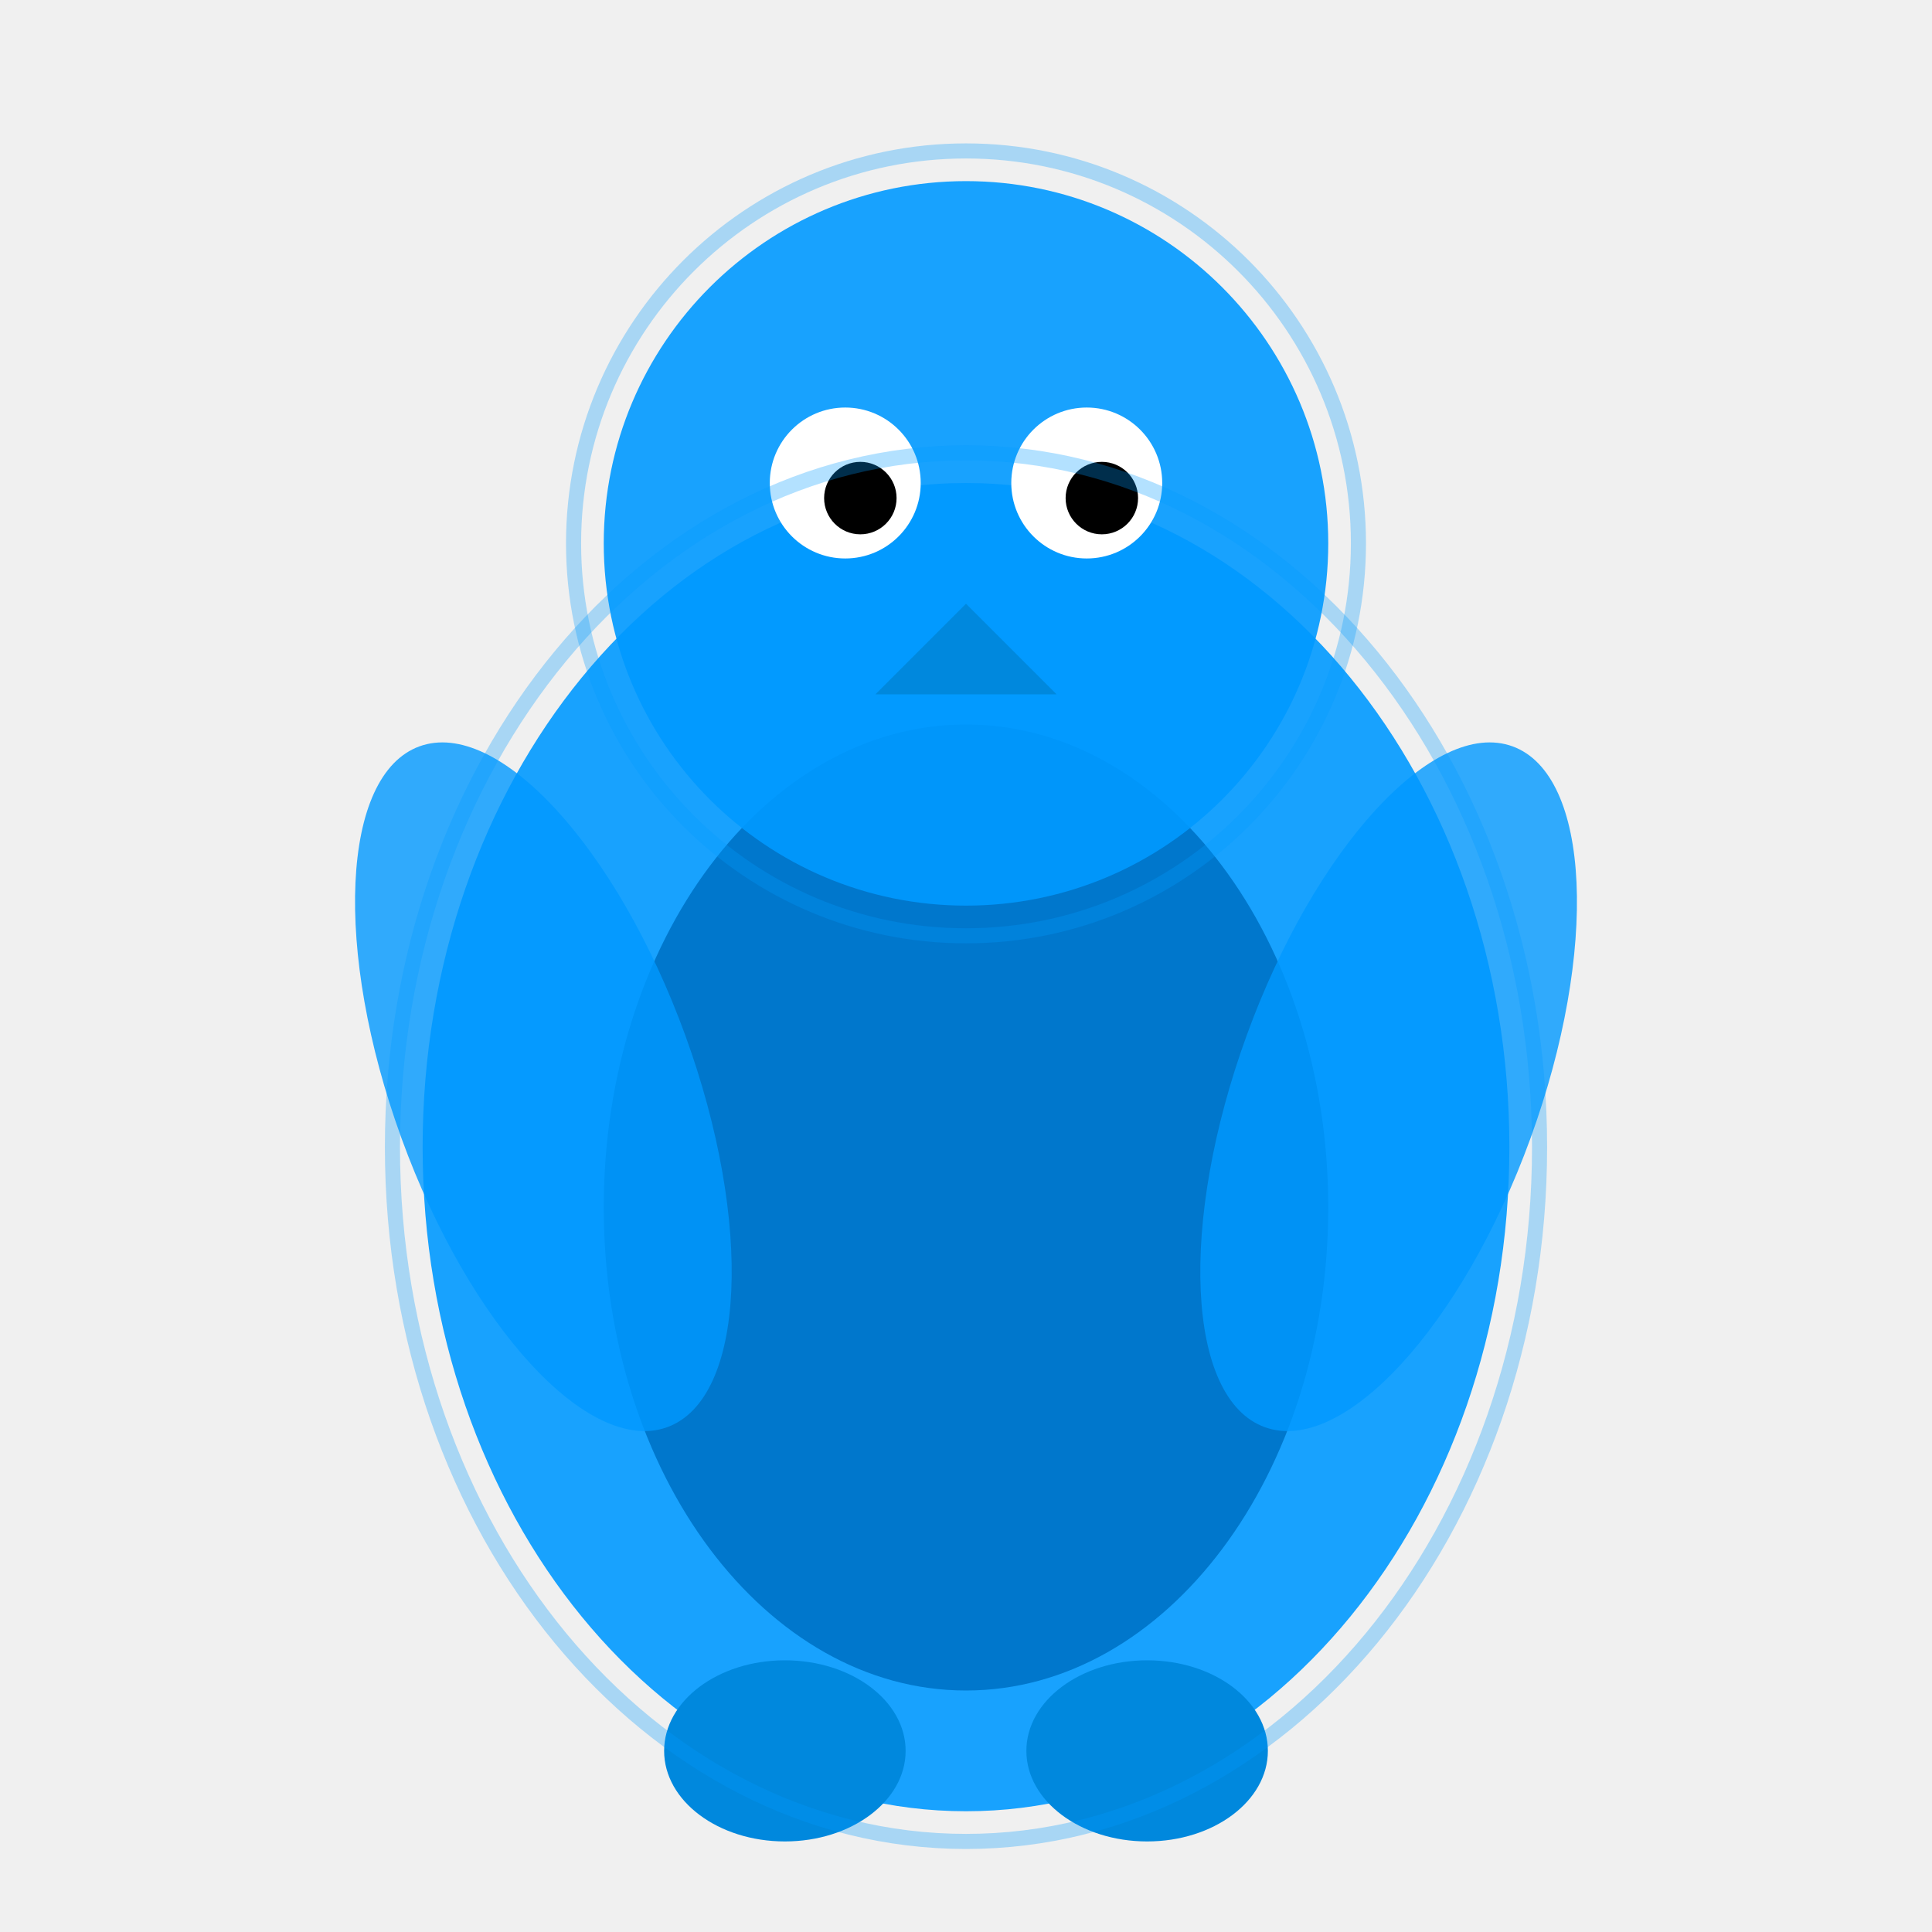
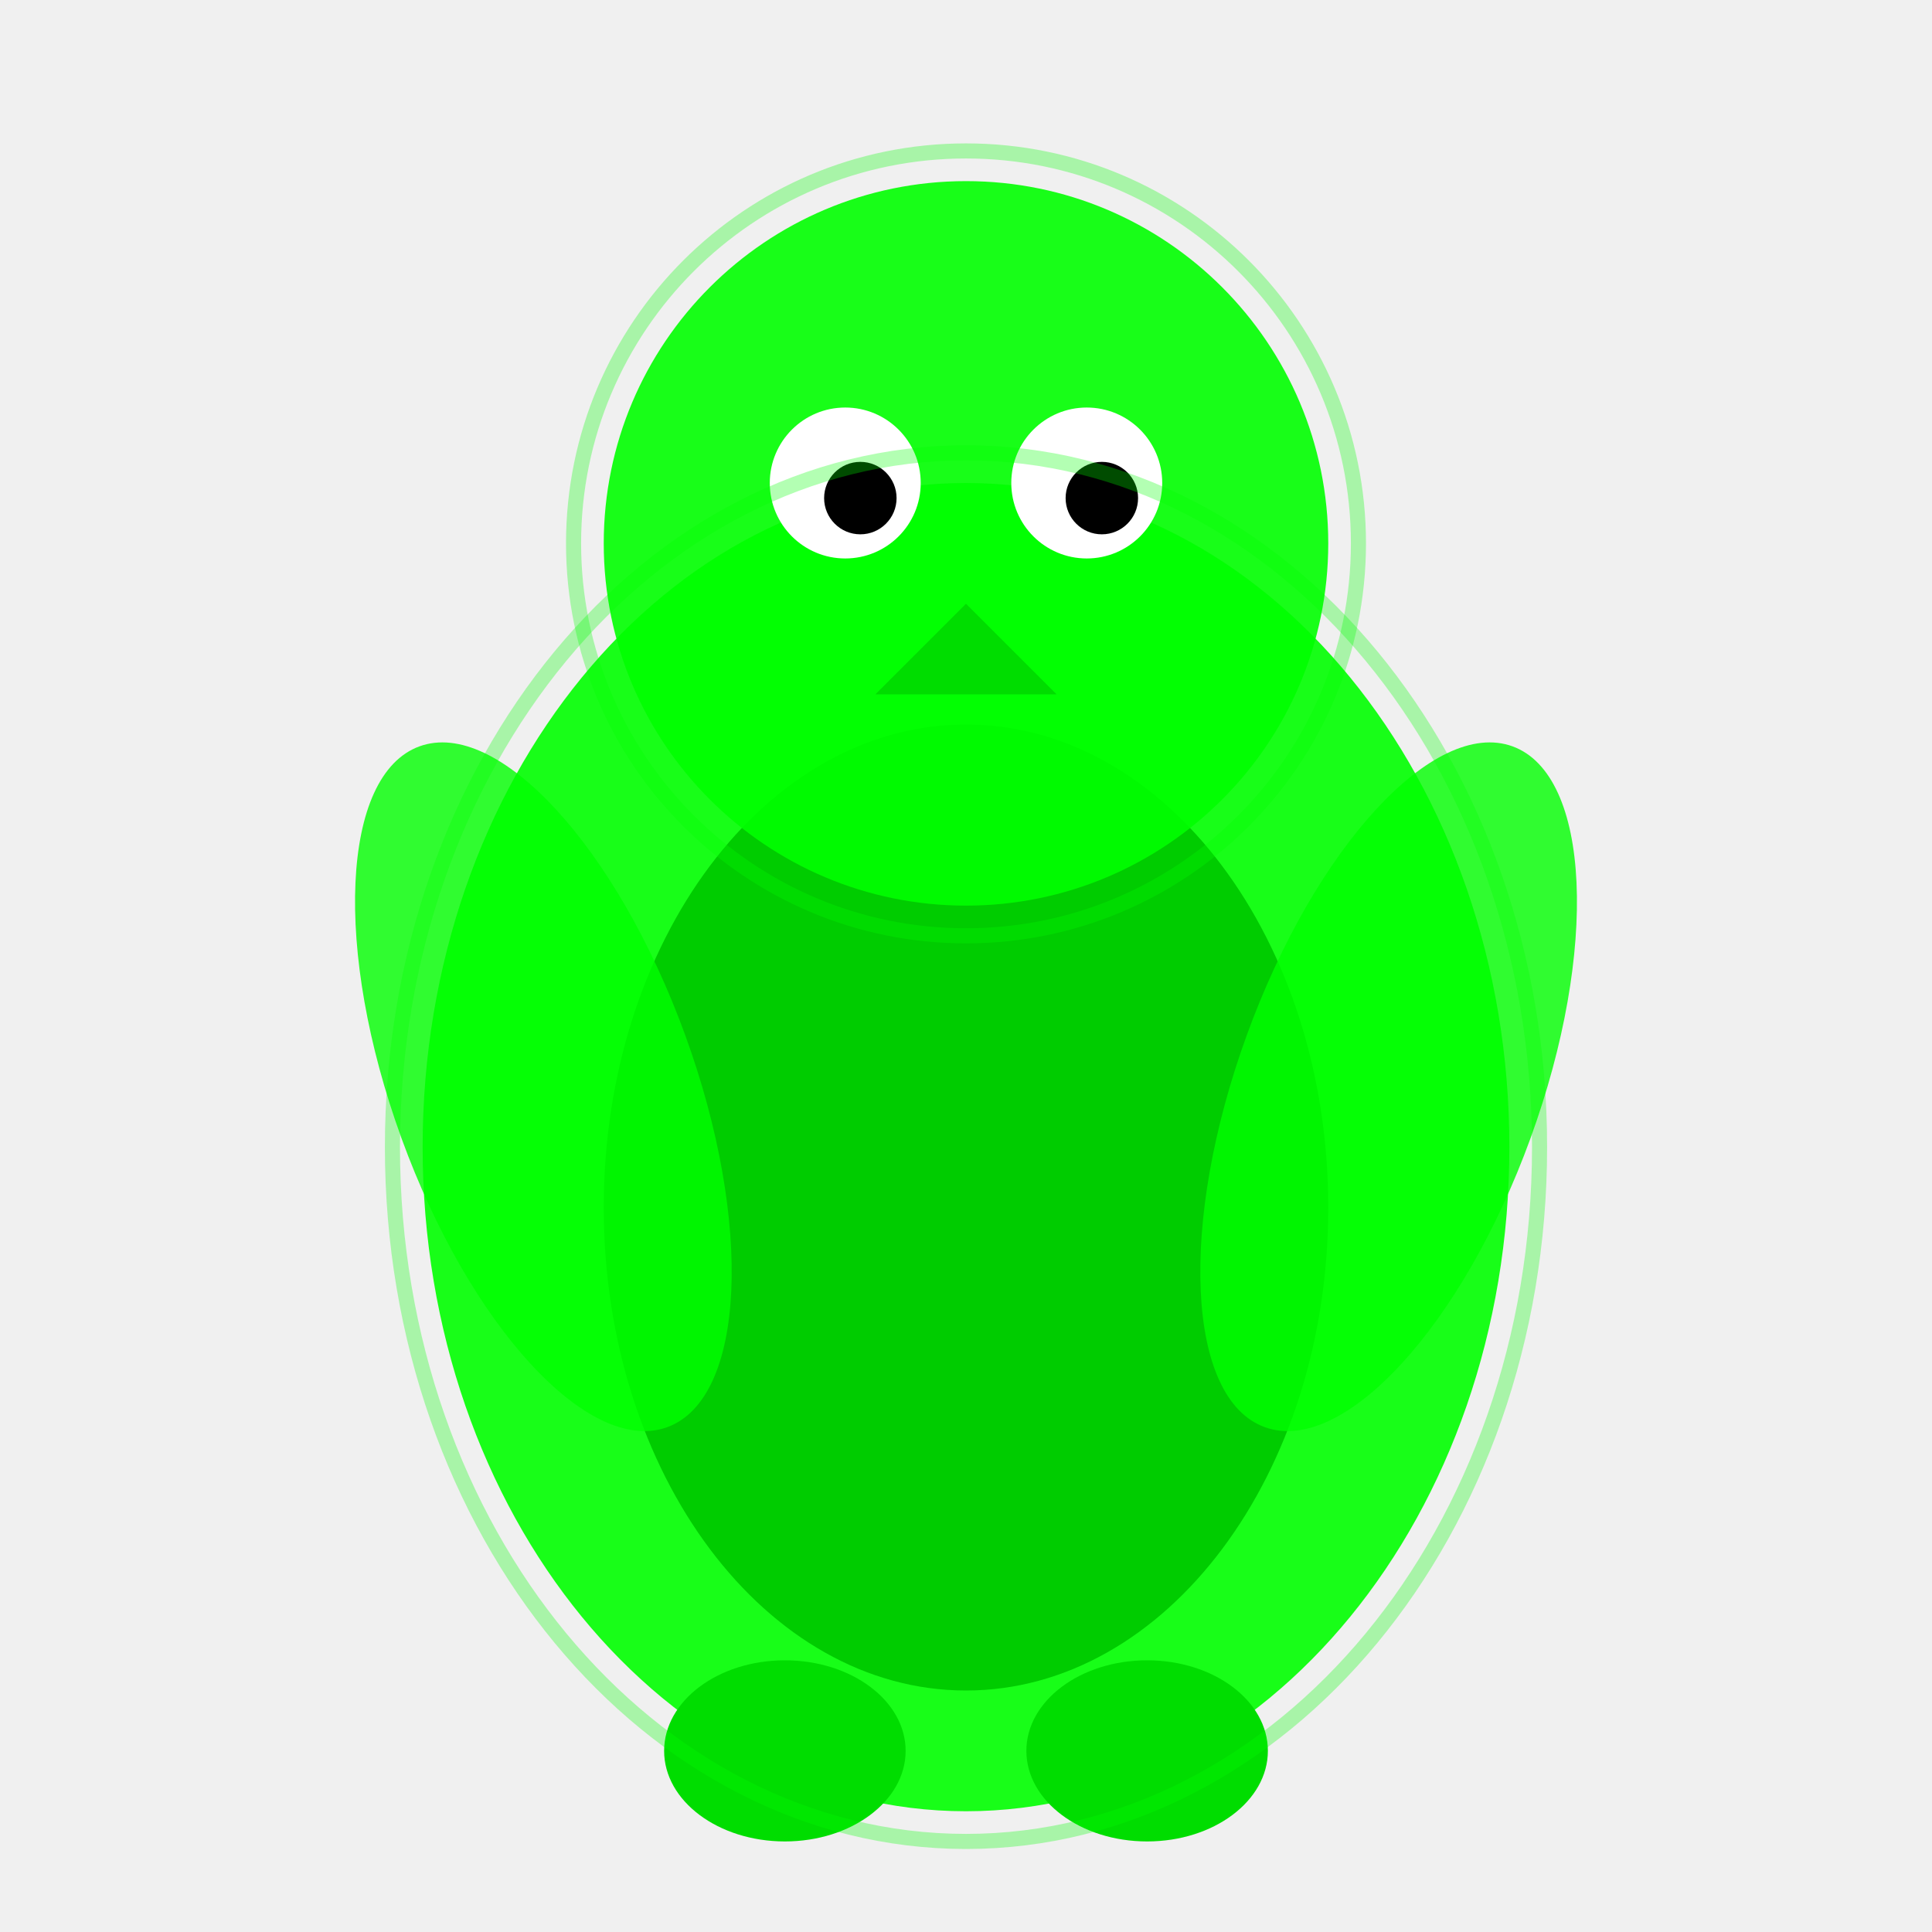
<svg xmlns="http://www.w3.org/2000/svg" viewBox="0 0 64 64" width="64" height="64">
-   <ellipse cx="32" cy="38" rx="18" ry="22" fill="#0099ff" opacity="0.9" />
-   <ellipse cx="32" cy="40" rx="12" ry="16" fill="#0077cc" />
-   <circle cx="32" cy="18" r="12" fill="#0099ff" opacity="0.9" />
+   <ellipse cx="32" cy="38" rx="18" ry="22" fill="#00ff00" opacity="0.9" />
+   <ellipse cx="32" cy="40" rx="12" ry="16" fill="#00cc00" />
+   <circle cx="32" cy="18" r="12" fill="#00ff00" opacity="0.9" />
  <circle cx="28" cy="16" r="2.5" fill="#ffffff" />
  <circle cx="36" cy="16" r="2.5" fill="#ffffff" />
  <circle cx="28.5" cy="16.5" r="1.2" fill="#000000" />
  <circle cx="36.5" cy="16.5" r="1.2" fill="#000000" />
-   <path d="M 32 20 L 29 23 L 35 23 Z" fill="#0088dd" />
-   <ellipse cx="18" cy="36" rx="5" ry="12" fill="#0099ff" opacity="0.8" transform="rotate(-20 18 36)" />
-   <ellipse cx="46" cy="36" rx="5" ry="12" fill="#0099ff" opacity="0.8" transform="rotate(20 46 36)" />
-   <ellipse cx="26" cy="58" rx="4" ry="3" fill="#0088dd" />
-   <ellipse cx="38" cy="58" rx="4" ry="3" fill="#0088dd" />
-   <circle cx="32" cy="18" r="13" fill="none" stroke="#0099ff" stroke-width="0.5" opacity="0.3" />
-   <ellipse cx="32" cy="38" rx="19" ry="23" fill="none" stroke="#0099ff" stroke-width="0.5" opacity="0.3" />
+   <path d="M 32 20 L 29 23 L 35 23 Z" fill="#00dd00" />
+   <ellipse cx="18" cy="36" rx="5" ry="12" fill="#00ff00" opacity="0.8" transform="rotate(-20 18 36)" />
+   <ellipse cx="46" cy="36" rx="5" ry="12" fill="#00ff00" opacity="0.8" transform="rotate(20 46 36)" />
+   <ellipse cx="26" cy="58" rx="4" ry="3" fill="#00dd00" />
+   <ellipse cx="38" cy="58" rx="4" ry="3" fill="#00dd00" />
+   <circle cx="32" cy="18" r="13" fill="none" stroke="#00ff00" stroke-width="0.5" opacity="0.3" />
+   <ellipse cx="32" cy="38" rx="19" ry="23" fill="none" stroke="#00ff00" stroke-width="0.5" opacity="0.3" />
</svg>
